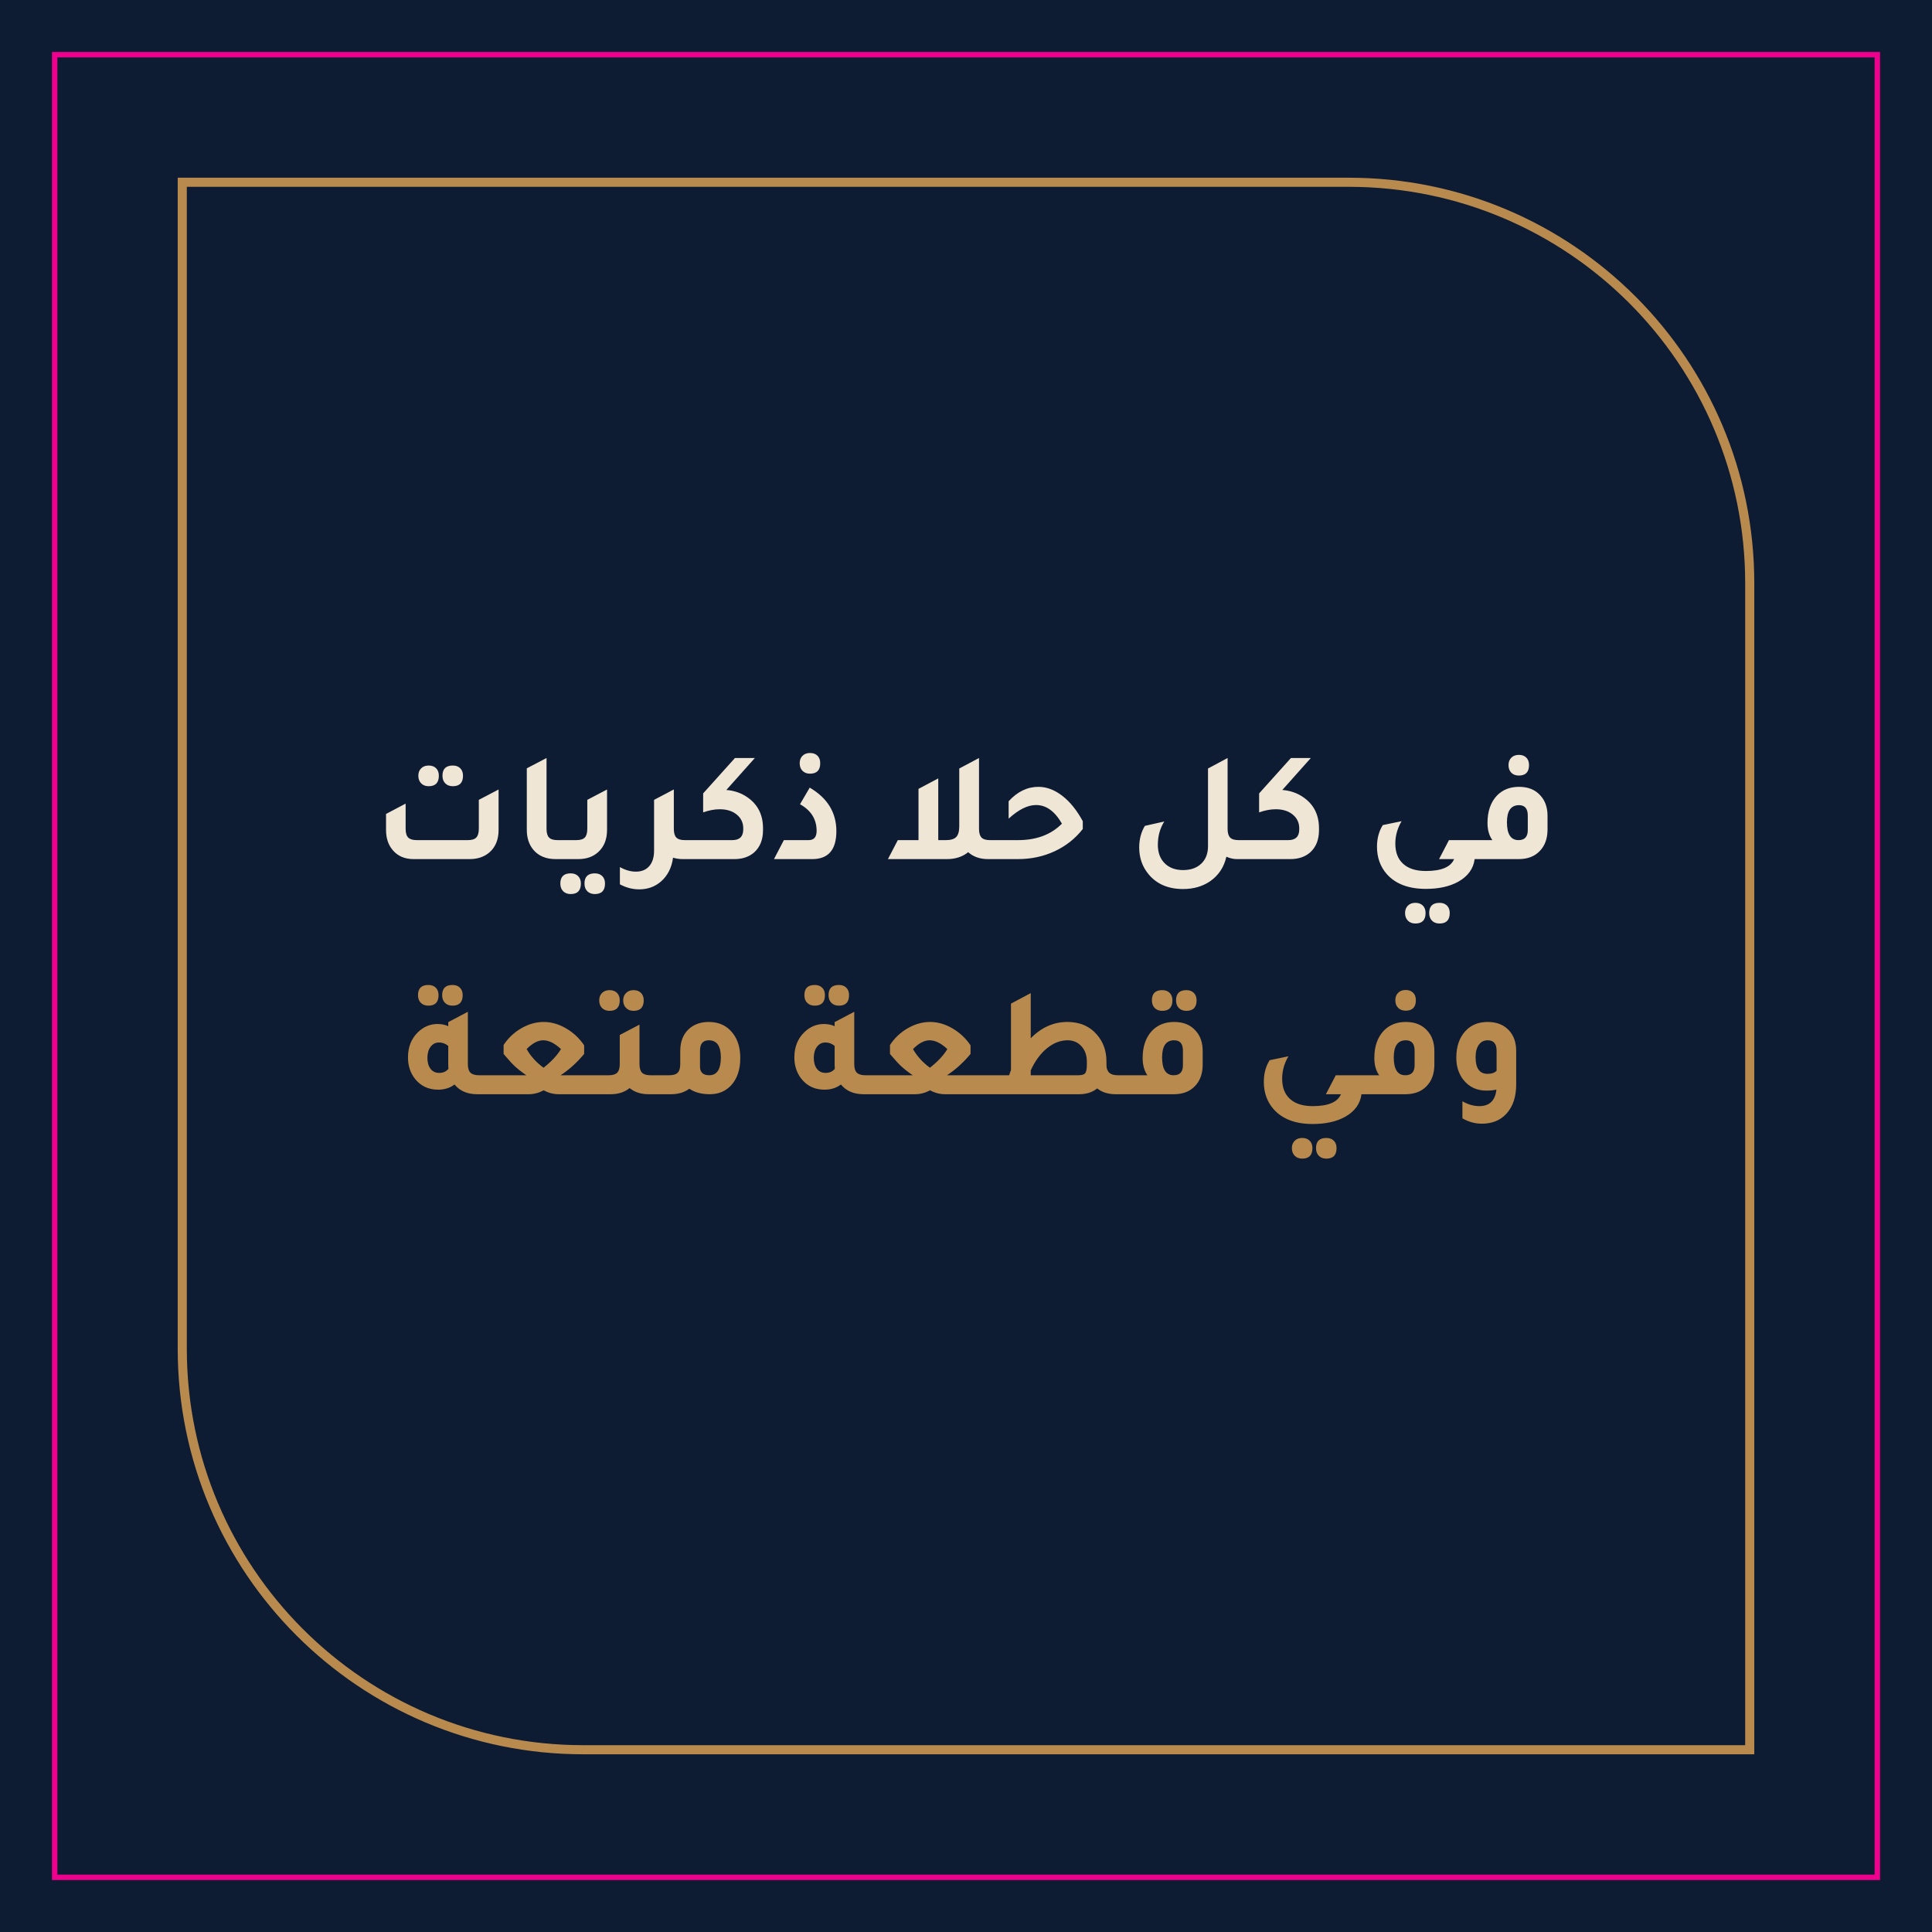
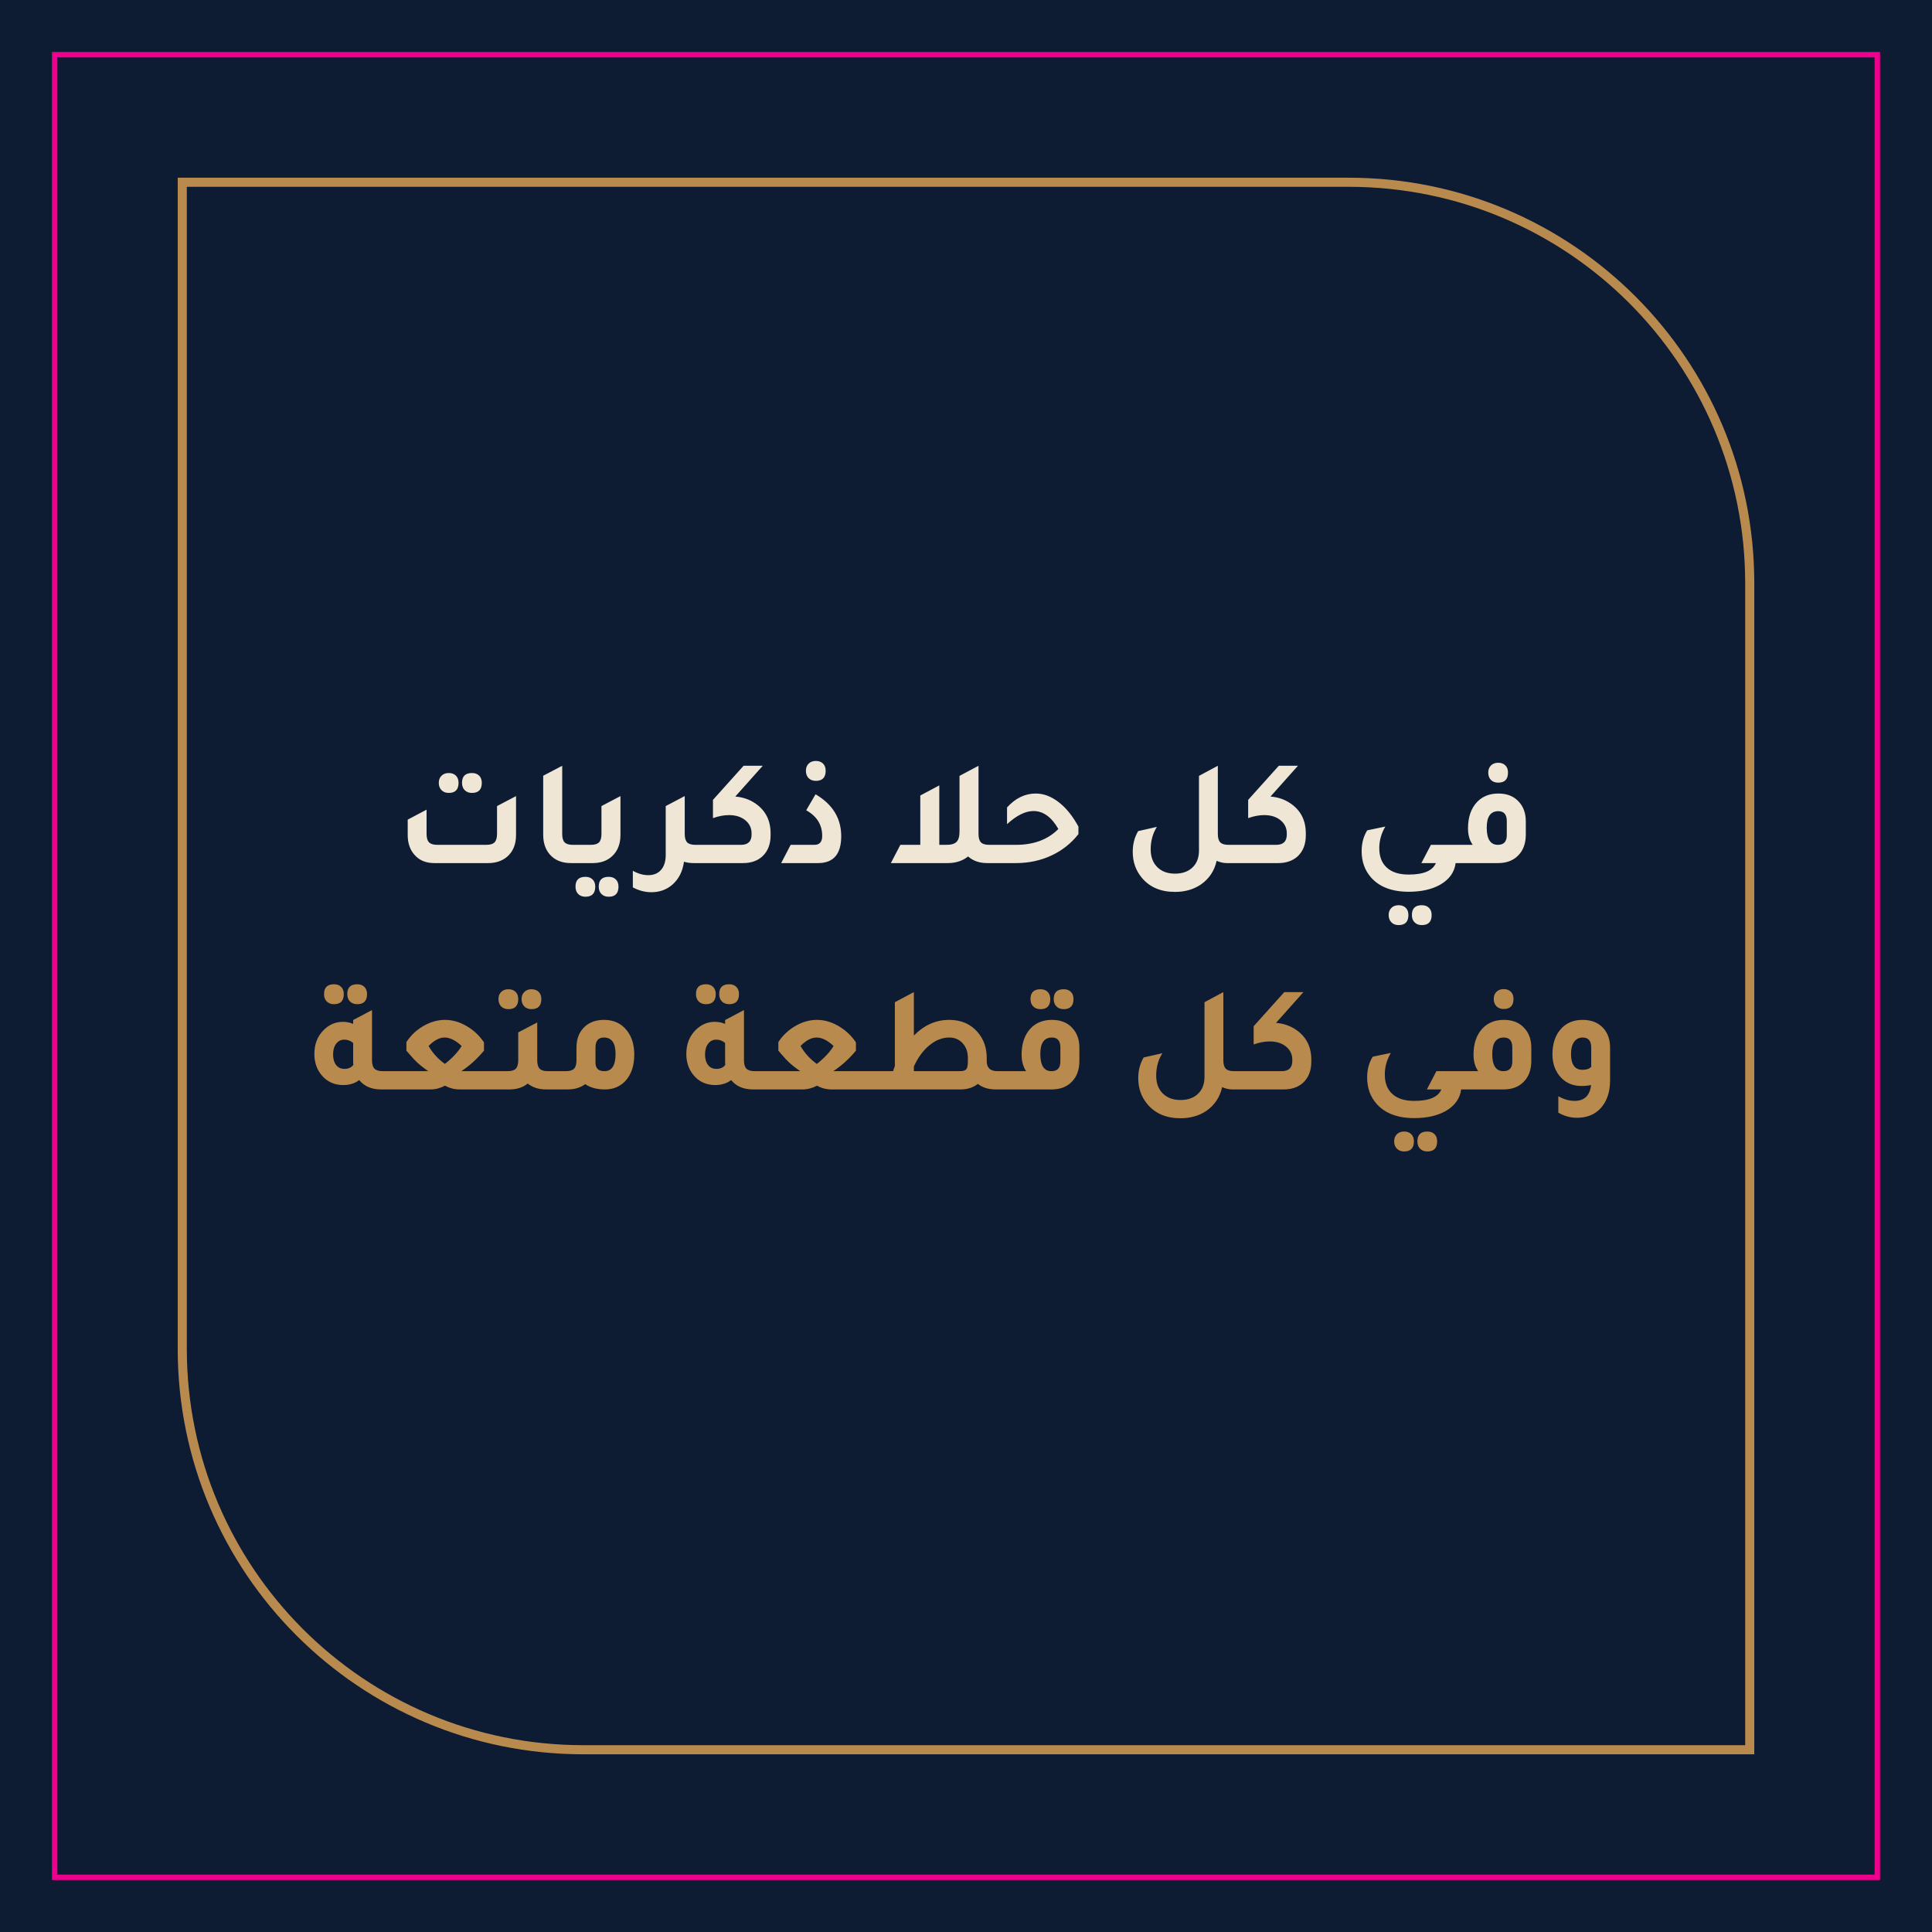
<svg xmlns="http://www.w3.org/2000/svg" width="106.0mm" height="106.0mm" viewBox="-3 -3 106.0 106.0">
  <g id="Background" />
  <g id="Artwork">
    <rect x="-3" y="-3" width="106.0" height="106.0" fill="#0D1B33" />
    <path d="M7 7 H71.0 A22 22 0 0 1 93.0 29 V93.0 H29 A22 22 0 0 1 7 71.0 Z" fill="none" stroke="#B98A4E" stroke-width=".5" />
-     <path d="M20.519 40.136Q20.261 40.136 20.106 39.977Q19.952 39.818 19.952 39.56Q19.952 39.31 20.106 39.155Q20.261 39.001 20.519 39.001Q20.777 39.001 20.928 39.151Q21.078 39.302 21.078 39.56Q21.078 40.136 20.519 40.136ZM21.844 40.136Q21.586 40.136 21.431 39.981Q21.276 39.826 21.276 39.56Q21.276 39.001 21.844 39.001Q22.102 39.001 22.252 39.151Q22.403 39.302 22.403 39.56Q22.403 40.136 21.844 40.136ZM19.694 44.135Q18.963 44.135 18.55 43.645Q18.18 43.215 18.18 42.535V41.658L19.255 41.09V42.466Q19.255 42.81 19.397 42.952Q19.539 43.094 19.866 43.094H22.669Q22.996 43.094 23.134 42.948Q23.271 42.802 23.271 42.466V40.884L24.355 40.316V42.535Q24.355 43.318 23.865 43.756Q23.435 44.135 22.764 44.135Z M27.485 44.135Q26.703 44.135 26.273 43.636Q25.903 43.206 25.903 42.527V39.155L26.986 38.588V42.475Q26.986 42.81 27.124 42.952Q27.262 43.094 27.588 43.094H28.362V44.135Z M27.846 44.135V43.094H28.62Q28.947 43.094 29.085 42.952Q29.222 42.81 29.222 42.475V40.884L30.306 40.316V42.527Q30.306 43.309 29.824 43.748Q29.403 44.135 28.724 44.135ZM28.311 46.053Q28.053 46.053 27.898 45.898Q27.743 45.743 27.743 45.476Q27.743 44.917 28.311 44.917Q28.569 44.917 28.719 45.068Q28.87 45.218 28.87 45.476Q28.87 46.053 28.311 46.053ZM29.635 46.053Q29.377 46.053 29.222 45.898Q29.068 45.743 29.068 45.476Q29.068 44.917 29.635 44.917Q29.893 44.917 30.044 45.068Q30.194 45.218 30.194 45.476Q30.194 46.053 29.635 46.053Z M34.572 43.094H35.346V44.135H34.468Q34.176 44.135 33.927 44.057Q33.815 44.883 33.264 45.365Q32.766 45.795 32.069 45.795Q31.527 45.795 31.011 45.519V44.573Q31.458 44.823 31.888 44.823Q32.361 44.823 32.624 44.518Q32.886 44.212 32.886 43.67V40.884L33.591 40.514L33.961 40.316V40.325L33.97 40.316V42.475Q33.97 42.81 34.107 42.952Q34.245 43.094 34.572 43.094Z M36.851 40.342Q37.496 40.394 37.986 40.729Q38.863 41.323 38.863 42.441V42.552Q38.863 43.326 38.381 43.765Q37.96 44.135 37.289 44.135H34.83V43.094H37.177Q37.779 43.094 37.779 42.501V42.449Q37.779 41.985 37.422 41.692Q37.066 41.4 36.489 41.4Q36.059 41.4 35.578 41.572V40.531L37.324 38.588H38.416Z M41.443 39.448Q41.185 39.448 41.03 39.293Q40.875 39.138 40.875 38.872Q40.875 38.622 41.03 38.467Q41.185 38.313 41.443 38.313Q41.701 38.313 41.852 38.463Q42.002 38.614 42.002 38.872Q42.002 39.448 41.443 39.448ZM39.465 44.135 40.007 43.094H41.366Q41.804 43.094 41.804 42.587Q41.804 41.632 40.893 41.125L41.426 40.213Q42.888 41.073 42.888 42.604Q42.888 44.135 41.563 44.135Z M51.316 43.094H52.09V44.135H51.213Q50.542 44.135 50.12 43.756Q49.647 44.135 48.959 44.135H45.717L46.259 43.094H47.394V40.282L48.478 39.706V43.094H48.899Q49.295 43.094 49.463 42.922Q49.63 42.75 49.63 42.337V39.164L50.714 38.588V42.475Q50.714 42.81 50.851 42.952Q50.989 43.094 51.316 43.094Z M51.574 44.135V43.094H52.855Q54.369 43.094 55.263 42.191Q54.678 41.168 53.844 41.168Q53.156 41.168 52.339 41.916V40.961Q53.062 40.17 53.973 40.17Q54.644 40.17 55.28 40.66Q55.917 41.151 56.407 42.054V42.484Q55.788 43.275 54.863 43.705Q53.939 44.135 52.847 44.135Z M64.955 43.094H65.85V44.135H64.852Q64.594 44.135 64.285 44.006Q64.095 44.857 63.399 45.347Q62.771 45.777 61.911 45.777Q60.69 45.777 60.019 44.969Q59.503 44.35 59.503 43.498Q59.503 42.828 59.813 42.312L60.879 42.071Q60.526 42.63 60.526 43.352Q60.526 43.989 60.901 44.363Q61.275 44.737 61.911 44.737Q62.539 44.737 62.909 44.384Q63.278 44.032 63.278 43.421V39.164L64.353 38.588V42.475Q64.353 42.81 64.491 42.952Q64.629 43.094 64.955 43.094Z M67.355 40.342Q68 40.394 68.49 40.729Q69.367 41.323 69.367 42.441V42.552Q69.367 43.326 68.886 43.765Q68.464 44.135 67.793 44.135H65.334V43.094H67.682Q68.284 43.094 68.284 42.501V42.449Q68.284 41.985 67.927 41.692Q67.57 41.4 66.994 41.4Q66.564 41.4 66.082 41.572V40.531L67.828 38.588H68.92Z M77.907 44.135Q77.804 44.926 77.013 45.373Q76.299 45.769 75.232 45.769Q73.805 45.769 73.082 44.952Q72.549 44.341 72.549 43.455Q72.549 42.776 72.867 42.269L73.899 42.054Q73.555 42.638 73.555 43.283Q73.555 44.006 73.985 44.393Q74.415 44.788 75.232 44.788Q76.505 44.788 76.78 44.135H75.955L76.497 43.094H77.933V44.135ZM74.656 47.669Q74.398 47.669 74.243 47.51Q74.089 47.351 74.089 47.093Q74.089 46.844 74.243 46.689Q74.398 46.534 74.656 46.534Q74.914 46.534 75.065 46.685Q75.215 46.835 75.215 47.093Q75.215 47.669 74.656 47.669ZM75.981 47.669Q75.723 47.669 75.568 47.515Q75.413 47.36 75.413 47.093Q75.413 46.534 75.981 46.534Q76.239 46.534 76.389 46.685Q76.54 46.835 76.54 47.093Q76.54 47.669 75.981 47.669Z M80.332 39.551Q80.074 39.551 79.919 39.396Q79.765 39.241 79.765 38.975Q79.765 38.725 79.919 38.571Q80.074 38.416 80.332 38.416Q80.59 38.416 80.741 38.566Q80.891 38.717 80.891 38.975Q80.891 39.551 80.332 39.551ZM77.494 44.135V43.094H78.879Q78.612 42.724 78.612 42.148Q78.612 41.202 79.128 40.652Q79.593 40.17 80.341 40.17Q81.106 40.17 81.528 40.66Q81.906 41.082 81.906 41.761V42.535Q81.897 43.275 81.467 43.705Q81.046 44.135 80.324 44.135ZM80.822 41.744Q80.822 41.176 80.341 41.176Q79.679 41.176 79.679 42.114Q79.679 43.094 80.315 43.094Q80.822 43.094 80.822 42.544Z" fill="#EFE6D6" />
-     <path d="M20.502 52.176Q20.244 52.176 20.089 52.021Q19.934 51.866 19.934 51.6Q19.934 51.041 20.502 51.041Q20.76 51.041 20.91 51.191Q21.061 51.342 21.061 51.6Q21.061 52.176 20.502 52.176ZM21.826 52.176Q21.568 52.176 21.414 52.021Q21.259 51.866 21.259 51.6Q21.259 51.041 21.826 51.041Q22.084 51.041 22.235 51.191Q22.385 51.342 22.385 51.6Q22.385 52.176 21.826 52.176ZM23.28 55.994H24.054V57.035H23.177Q22.377 57.035 21.938 56.502Q21.568 56.785 21.035 56.785Q20.244 56.785 19.771 56.192Q19.384 55.702 19.384 55.014Q19.384 54.162 19.934 53.629Q20.399 53.182 21.009 53.182Q21.328 53.182 21.594 53.302V53.079L22.669 52.511V55.375Q22.669 55.71 22.811 55.852Q22.953 55.994 23.28 55.994ZM21.594 54.386Q21.371 54.197 21.087 54.197Q20.803 54.197 20.627 54.429Q20.45 54.661 20.45 55.04Q20.45 55.418 20.622 55.642Q20.794 55.865 21.095 55.865Q21.422 55.865 21.603 55.642Q21.594 55.573 21.594 55.427Z M27.76 55.994H30.125L30.143 57.035H27.657Q27.219 57.035 26.832 56.82Q26.427 57.035 26.006 57.035H23.538V55.994H25.877Q25.49 55.728 25.232 55.487Q25.086 55.358 24.785 55.005Q24.69 54.893 24.63 54.825V54.334Q25.008 53.758 25.606 53.414Q26.204 53.07 26.832 53.07Q27.451 53.07 28.053 53.419Q28.655 53.767 29.05 54.352V54.825Q28.474 55.521 27.76 55.994ZM26.823 55.581Q27.468 55.074 27.778 54.558Q27.262 54.076 26.806 54.076Q26.367 54.076 25.894 54.558Q26.23 55.151 26.823 55.581Z M30.444 52.46Q30.186 52.46 30.031 52.305Q29.876 52.15 29.876 51.883Q29.876 51.634 30.031 51.479Q30.186 51.324 30.444 51.324Q30.702 51.324 30.852 51.475Q31.003 51.625 31.003 51.883Q31.003 52.46 30.444 52.46ZM31.759 52.46Q31.501 52.46 31.347 52.3Q31.192 52.141 31.192 51.883Q31.192 51.634 31.351 51.479Q31.51 51.324 31.759 51.324Q32.017 51.324 32.168 51.475Q32.318 51.625 32.318 51.883Q32.318 52.46 31.759 52.46ZM32.688 55.994H33.462V57.035H32.585Q31.957 57.035 31.544 56.699Q31.132 57.035 30.504 57.035H29.627V55.994H30.401Q30.727 55.994 30.865 55.852Q31.003 55.71 31.003 55.375V53.784L32.086 53.216V55.375Q32.086 55.71 32.224 55.852Q32.361 55.994 32.688 55.994Z M34.322 54.661Q34.322 53.887 34.804 53.449Q35.225 53.07 35.887 53.07Q36.739 53.07 37.212 53.698Q37.616 54.223 37.616 55.048Q37.616 56.003 37.109 56.553Q36.653 57.035 35.948 57.035Q35.26 57.035 34.821 56.734Q34.408 57.035 33.823 57.035H32.946V55.994H33.72Q34.047 55.994 34.185 55.852Q34.322 55.71 34.322 55.375ZM35.406 55.513Q35.406 55.994 35.913 55.994Q36.55 55.994 36.55 55.014Q36.55 54.076 35.887 54.076Q35.406 54.076 35.406 54.644Z M41.701 52.176Q41.443 52.176 41.288 52.021Q41.133 51.866 41.133 51.6Q41.133 51.041 41.701 51.041Q41.959 51.041 42.11 51.191Q42.26 51.342 42.26 51.6Q42.26 52.176 41.701 52.176ZM43.025 52.176Q42.767 52.176 42.613 52.021Q42.458 51.866 42.458 51.6Q42.458 51.041 43.025 51.041Q43.283 51.041 43.434 51.191Q43.584 51.342 43.584 51.6Q43.584 52.176 43.025 52.176ZM44.479 55.994H45.253V57.035H44.376Q43.576 57.035 43.137 56.502Q42.767 56.785 42.234 56.785Q41.443 56.785 40.97 56.192Q40.583 55.702 40.583 55.014Q40.583 54.162 41.133 53.629Q41.598 53.182 42.208 53.182Q42.527 53.182 42.793 53.302V53.079L43.868 52.511V55.375Q43.868 55.71 44.01 55.852Q44.152 55.994 44.479 55.994ZM42.793 54.386Q42.57 54.197 42.286 54.197Q42.002 54.197 41.826 54.429Q41.649 54.661 41.649 55.04Q41.649 55.418 41.821 55.642Q41.993 55.865 42.294 55.865Q42.621 55.865 42.802 55.642Q42.793 55.573 42.793 55.427Z M48.959 55.994H51.324L51.342 57.035H48.856Q48.418 57.035 48.031 56.82Q47.626 57.035 47.205 57.035H44.737V55.994H47.076Q46.689 55.728 46.431 55.487Q46.285 55.358 45.984 55.005Q45.889 54.893 45.829 54.825V54.334Q46.207 53.758 46.805 53.414Q47.403 53.07 48.031 53.07Q48.65 53.07 49.252 53.419Q49.854 53.767 50.249 54.352V54.825Q49.673 55.521 48.959 55.994ZM48.022 55.581Q48.667 55.074 48.977 54.558Q48.461 54.076 48.005 54.076Q47.566 54.076 47.093 54.558Q47.429 55.151 48.022 55.581Z M58.316 55.994H59.09V57.035H58.213Q57.594 57.035 57.198 56.717Q56.803 57.035 56.209 57.035H50.826V55.994H52.365L52.468 55.702V52.064L53.552 51.488V53.965Q54.429 53.07 55.564 53.07Q56.588 53.07 57.19 53.775Q57.706 54.369 57.706 55.246V55.427Q57.706 55.994 58.316 55.994ZM56.166 55.994Q56.45 55.994 56.54 55.882Q56.631 55.771 56.631 55.409V55.246Q56.631 54.73 56.334 54.403Q56.037 54.076 55.573 54.076Q54.979 54.076 54.442 54.515Q53.904 54.954 53.552 55.728V55.994Z M60.767 52.46Q60.509 52.46 60.354 52.305Q60.2 52.15 60.2 51.883Q60.2 51.324 60.767 51.324Q61.025 51.324 61.176 51.475Q61.326 51.625 61.326 51.883Q61.326 52.46 60.767 52.46ZM62.092 52.46Q61.834 52.46 61.679 52.305Q61.524 52.15 61.524 51.883Q61.524 51.324 62.092 51.324Q62.35 51.324 62.5 51.475Q62.651 51.625 62.651 51.883Q62.651 52.46 62.092 52.46ZM58.574 57.035V55.994H59.95Q59.692 55.616 59.692 55.048Q59.692 54.102 60.208 53.552Q60.673 53.07 61.421 53.07Q62.186 53.07 62.608 53.56Q62.986 53.982 62.986 54.661V55.435Q62.977 56.175 62.547 56.605Q62.126 57.035 61.404 57.035ZM61.902 54.644Q61.902 54.076 61.421 54.076Q60.759 54.076 60.759 55.014Q60.759 55.994 61.395 55.994Q61.902 55.994 61.902 55.444Z M71.698 57.035Q71.595 57.826 70.803 58.273Q70.09 58.669 69.023 58.669Q67.596 58.669 66.873 57.852Q66.34 57.241 66.34 56.355Q66.34 55.676 66.658 55.169L67.69 54.954Q67.346 55.538 67.346 56.183Q67.346 56.906 67.776 57.293Q68.206 57.688 69.023 57.688Q70.296 57.688 70.571 57.035H69.746L70.287 55.994H71.724V57.035ZM68.447 60.569Q68.189 60.569 68.034 60.41Q67.879 60.251 67.879 59.993Q67.879 59.744 68.034 59.589Q68.189 59.434 68.447 59.434Q68.705 59.434 68.856 59.585Q69.006 59.735 69.006 59.993Q69.006 60.569 68.447 60.569ZM69.771 60.569Q69.513 60.569 69.359 60.415Q69.204 60.26 69.204 59.993Q69.204 59.434 69.771 59.434Q70.029 59.434 70.18 59.585Q70.33 59.735 70.33 59.993Q70.33 60.569 69.771 60.569Z M74.123 52.451Q73.865 52.451 73.71 52.296Q73.555 52.141 73.555 51.875Q73.555 51.625 73.71 51.471Q73.865 51.316 74.123 51.316Q74.381 51.316 74.531 51.466Q74.682 51.617 74.682 51.875Q74.682 52.451 74.123 52.451ZM71.285 57.035V55.994H72.67Q72.403 55.624 72.403 55.048Q72.403 54.102 72.919 53.552Q73.383 53.07 74.132 53.07Q74.897 53.07 75.318 53.56Q75.697 53.982 75.697 54.661V55.435Q75.688 56.175 75.258 56.605Q74.837 57.035 74.114 57.035ZM74.613 54.644Q74.613 54.076 74.132 54.076Q73.469 54.076 73.469 55.014Q73.469 55.994 74.106 55.994Q74.613 55.994 74.613 55.444Z M79.102 56.785Q78.836 56.837 78.552 56.837Q77.761 56.837 77.288 56.244Q76.901 55.745 76.901 55.04Q76.901 54.094 77.417 53.552Q77.873 53.07 78.621 53.07Q79.386 53.07 79.816 53.56Q80.186 53.982 80.186 54.661V56.502Q80.186 57.516 79.653 58.101Q79.154 58.652 78.294 58.652Q77.752 58.652 77.236 58.359V57.422Q77.701 57.688 78.165 57.688Q78.999 57.688 79.102 56.785ZM79.111 54.644Q79.111 54.076 78.621 54.076Q78.311 54.076 78.135 54.326Q77.959 54.575 77.959 55.005Q77.959 55.917 78.612 55.917Q78.956 55.917 79.111 55.745Z" fill="#B98A4E" />
+     <path d="M21.621 40.504Q21.372 40.504 21.223 40.351Q21.074 40.198 21.074 39.95Q21.074 39.71 21.223 39.561Q21.372 39.412 21.621 39.412Q21.869 39.412 22.014 39.556Q22.159 39.701 22.159 39.95Q22.159 40.504 21.621 40.504ZM22.895 40.504Q22.647 40.504 22.498 40.355Q22.349 40.206 22.349 39.95Q22.349 39.412 22.895 39.412Q23.144 39.412 23.289 39.556Q23.434 39.701 23.434 39.95Q23.434 40.504 22.895 40.504ZM20.826 44.354Q20.122 44.354 19.725 43.882Q19.369 43.468 19.369 42.814V41.97L20.404 41.423V42.748Q20.404 43.079 20.54 43.216Q20.677 43.352 20.991 43.352H23.69Q24.005 43.352 24.137 43.211Q24.27 43.071 24.27 42.748V41.225L25.313 40.678V42.814Q25.313 43.567 24.841 43.99Q24.427 44.354 23.781 44.354Z M28.326 44.354Q27.573 44.354 27.159 43.874Q26.803 43.46 26.803 42.806V39.561L27.846 39.014V42.756Q27.846 43.079 27.979 43.216Q28.111 43.352 28.426 43.352H29.171V44.354Z M28.674 44.354V43.352H29.419Q29.734 43.352 29.866 43.216Q29.999 43.079 29.999 42.756V41.225L31.042 40.678V42.806Q31.042 43.559 30.578 43.981Q30.172 44.354 29.518 44.354ZM29.121 46.2Q28.873 46.2 28.724 46.051Q28.575 45.902 28.575 45.645Q28.575 45.107 29.121 45.107Q29.369 45.107 29.514 45.252Q29.659 45.397 29.659 45.645Q29.659 46.2 29.121 46.2ZM30.396 46.2Q30.148 46.2 29.999 46.051Q29.85 45.902 29.85 45.645Q29.85 45.107 30.396 45.107Q30.644 45.107 30.789 45.252Q30.934 45.397 30.934 45.645Q30.934 46.2 30.396 46.2Z M35.148 43.352H35.893V44.354H35.049Q34.767 44.354 34.527 44.279Q34.419 45.074 33.89 45.538Q33.409 45.952 32.739 45.952Q32.217 45.952 31.721 45.687V44.776Q32.151 45.016 32.565 45.016Q33.02 45.016 33.273 44.722Q33.525 44.428 33.525 43.907V41.225L34.204 40.869L34.56 40.678V40.686L34.568 40.678V42.756Q34.568 43.079 34.701 43.216Q34.833 43.352 35.148 43.352Z M37.342 40.703Q37.963 40.753 38.435 41.076Q39.279 41.647 39.279 42.723V42.831Q39.279 43.576 38.815 43.998Q38.41 44.354 37.764 44.354H35.396V43.352H37.656Q38.236 43.352 38.236 42.781V42.731Q38.236 42.284 37.892 42.003Q37.549 41.721 36.994 41.721Q36.58 41.721 36.117 41.887V40.885L37.797 39.014H38.849Z M41.763 39.842Q41.514 39.842 41.365 39.693Q41.216 39.544 41.216 39.287Q41.216 39.047 41.365 38.898Q41.514 38.749 41.763 38.749Q42.011 38.749 42.156 38.894Q42.301 39.039 42.301 39.287Q42.301 39.842 41.763 39.842ZM39.859 44.354 40.38 43.352H41.688Q42.11 43.352 42.11 42.864Q42.11 41.945 41.233 41.456L41.746 40.579Q43.154 41.407 43.154 42.88Q43.154 44.354 41.879 44.354Z M51.267 43.352H52.012V44.354H51.167Q50.522 44.354 50.116 43.99Q49.661 44.354 48.998 44.354H45.877L46.399 43.352H47.492V40.645L48.535 40.09V43.352H48.94Q49.321 43.352 49.483 43.187Q49.644 43.021 49.644 42.624V39.569L50.687 39.014V42.756Q50.687 43.079 50.82 43.216Q50.952 43.352 51.267 43.352Z M51.515 44.354V43.352H52.749Q54.206 43.352 55.067 42.483Q54.504 41.498 53.701 41.498Q53.038 41.498 52.252 42.218V41.299Q52.947 40.537 53.825 40.537Q54.471 40.537 55.083 41.009Q55.696 41.481 56.168 42.35V42.764Q55.572 43.526 54.682 43.94Q53.792 44.354 52.74 44.354Z M64.397 43.352H65.258V44.354H64.297Q64.049 44.354 63.751 44.23Q63.569 45.049 62.898 45.521Q62.294 45.935 61.466 45.935Q60.29 45.935 59.645 45.157Q59.148 44.561 59.148 43.741Q59.148 43.096 59.446 42.599L60.473 42.367Q60.133 42.905 60.133 43.601Q60.133 44.213 60.493 44.573Q60.853 44.933 61.466 44.933Q62.07 44.933 62.426 44.594Q62.782 44.255 62.782 43.667V39.569L63.817 39.014V42.756Q63.817 43.079 63.95 43.216Q64.082 43.352 64.397 43.352Z M66.706 40.703Q67.327 40.753 67.799 41.076Q68.644 41.647 68.644 42.723V42.831Q68.644 43.576 68.18 43.998Q67.774 44.354 67.129 44.354H64.761V43.352H67.021Q67.601 43.352 67.601 42.781V42.731Q67.601 42.284 67.257 42.003Q66.913 41.721 66.359 41.721Q65.945 41.721 65.481 41.887V40.885L67.162 39.014H68.213Z M76.864 44.354Q76.765 45.116 76.003 45.546Q75.316 45.927 74.29 45.927Q72.915 45.927 72.22 45.14Q71.707 44.553 71.707 43.7Q71.707 43.046 72.013 42.557L73.007 42.35Q72.675 42.913 72.675 43.534Q72.675 44.23 73.089 44.602Q73.503 44.983 74.29 44.983Q75.515 44.983 75.78 44.354H74.985L75.507 43.352H76.889V44.354ZM73.735 47.756Q73.487 47.756 73.338 47.603Q73.189 47.45 73.189 47.202Q73.189 46.962 73.338 46.813Q73.487 46.664 73.735 46.664Q73.983 46.664 74.128 46.809Q74.273 46.953 74.273 47.202Q74.273 47.756 73.735 47.756ZM75.01 47.756Q74.762 47.756 74.613 47.607Q74.464 47.458 74.464 47.202Q74.464 46.664 75.01 46.664Q75.258 46.664 75.403 46.809Q75.548 46.953 75.548 47.202Q75.548 47.756 75.01 47.756Z M79.199 39.941Q78.951 39.941 78.802 39.792Q78.653 39.643 78.653 39.387Q78.653 39.147 78.802 38.998Q78.951 38.849 79.199 38.849Q79.447 38.849 79.592 38.993Q79.737 39.138 79.737 39.387Q79.737 39.941 79.199 39.941ZM76.467 44.354V43.352H77.8Q77.543 42.996 77.543 42.442Q77.543 41.531 78.04 41.001Q78.487 40.537 79.207 40.537Q79.944 40.537 80.35 41.009Q80.714 41.415 80.714 42.069V42.814Q80.706 43.526 80.292 43.94Q79.886 44.354 79.191 44.354ZM79.671 42.052Q79.671 41.506 79.207 41.506Q78.57 41.506 78.57 42.408Q78.57 43.352 79.182 43.352Q79.671 43.352 79.671 42.822Z" fill="#EFE6D6" />
+     <path d="M15.325 52.095Q15.076 52.095 14.927 51.945Q14.778 51.796 14.778 51.54Q14.778 51.002 15.325 51.002Q15.573 51.002 15.718 51.147Q15.863 51.291 15.863 51.54Q15.863 52.095 15.325 52.095ZM16.6 52.095Q16.351 52.095 16.202 51.945Q16.053 51.796 16.053 51.54Q16.053 51.002 16.6 51.002Q16.848 51.002 16.993 51.147Q17.138 51.291 17.138 51.54Q17.138 52.095 16.6 52.095ZM17.999 55.77H18.744V56.772H17.899Q17.129 56.772 16.707 56.259Q16.351 56.532 15.838 56.532Q15.076 56.532 14.621 55.961Q14.248 55.489 14.248 54.826Q14.248 54.007 14.778 53.494Q15.225 53.063 15.813 53.063Q16.119 53.063 16.376 53.179V52.964L17.411 52.417V55.174Q17.411 55.497 17.547 55.634Q17.684 55.77 17.999 55.77ZM16.376 54.222Q16.161 54.04 15.888 54.04Q15.614 54.04 15.445 54.264Q15.275 54.487 15.275 54.851Q15.275 55.216 15.44 55.431Q15.606 55.646 15.896 55.646Q16.21 55.646 16.384 55.431Q16.376 55.365 16.376 55.224Z M22.312 55.77H24.588L24.605 56.772H22.212Q21.79 56.772 21.418 56.565Q21.029 56.772 20.623 56.772H18.247V55.77H20.499Q20.126 55.514 19.878 55.282Q19.737 55.158 19.447 54.818Q19.356 54.711 19.298 54.644V54.172Q19.663 53.618 20.238 53.287Q20.813 52.956 21.418 52.956Q22.014 52.956 22.593 53.291Q23.173 53.626 23.554 54.189V54.644Q22.999 55.315 22.312 55.77ZM21.409 55.373Q22.03 54.884 22.328 54.388Q21.832 53.924 21.393 53.924Q20.971 53.924 20.515 54.388Q20.838 54.959 21.409 55.373Z M24.895 52.368Q24.646 52.368 24.497 52.219Q24.348 52.07 24.348 51.813Q24.348 51.573 24.497 51.424Q24.646 51.275 24.895 51.275Q25.143 51.275 25.288 51.42Q25.433 51.565 25.433 51.813Q25.433 52.368 24.895 52.368ZM26.161 52.368Q25.913 52.368 25.764 52.215Q25.615 52.061 25.615 51.813Q25.615 51.573 25.768 51.424Q25.921 51.275 26.161 51.275Q26.41 51.275 26.555 51.42Q26.7 51.565 26.7 51.813Q26.7 52.368 26.161 52.368ZM27.056 55.77H27.801V56.772H26.956Q26.352 56.772 25.954 56.449Q25.557 56.772 24.953 56.772H24.108V55.77H24.853Q25.168 55.77 25.3 55.634Q25.433 55.497 25.433 55.174V53.643L26.476 53.096V55.174Q26.476 55.497 26.608 55.634Q26.741 55.77 27.056 55.77Z M28.628 54.487Q28.628 53.742 29.092 53.32Q29.498 52.956 30.135 52.956Q30.955 52.956 31.41 53.56Q31.799 54.065 31.799 54.86Q31.799 55.779 31.311 56.308Q30.872 56.772 30.193 56.772Q29.531 56.772 29.109 56.482Q28.711 56.772 28.148 56.772H27.304V55.77H28.049Q28.364 55.77 28.496 55.634Q28.628 55.497 28.628 55.174ZM29.672 55.307Q29.672 55.77 30.16 55.77Q30.773 55.77 30.773 54.826Q30.773 53.924 30.135 53.924Q29.672 53.924 29.672 54.471Z M35.732 52.095Q35.483 52.095 35.334 51.945Q35.185 51.796 35.185 51.54Q35.185 51.002 35.732 51.002Q35.98 51.002 36.125 51.147Q36.27 51.291 36.27 51.54Q36.27 52.095 35.732 52.095ZM37.007 52.095Q36.758 52.095 36.609 51.945Q36.46 51.796 36.46 51.54Q36.46 51.002 37.007 51.002Q37.255 51.002 37.4 51.147Q37.545 51.291 37.545 51.54Q37.545 52.095 37.007 52.095ZM38.406 55.77H39.151V56.772H38.306Q37.536 56.772 37.114 56.259Q36.758 56.532 36.245 56.532Q35.483 56.532 35.028 55.961Q34.655 55.489 34.655 54.826Q34.655 54.007 35.185 53.494Q35.632 53.063 36.22 53.063Q36.526 53.063 36.783 53.179V52.964L37.818 52.417V55.174Q37.818 55.497 37.954 55.634Q38.091 55.77 38.406 55.77ZM36.783 54.222Q36.568 54.04 36.295 54.04Q36.021 54.04 35.852 54.264Q35.682 54.487 35.682 54.851Q35.682 55.216 35.848 55.431Q36.013 55.646 36.303 55.646Q36.617 55.646 36.791 55.431Q36.783 55.365 36.783 55.224Z M42.719 55.77H44.996L45.012 56.772H42.62Q42.197 56.772 41.825 56.565Q41.436 56.772 41.03 56.772H38.654V55.77H40.906Q40.533 55.514 40.285 55.282Q40.144 55.158 39.854 54.818Q39.763 54.711 39.705 54.644V54.172Q40.07 53.618 40.645 53.287Q41.22 52.956 41.825 52.956Q42.421 52.956 43 53.291Q43.58 53.626 43.961 54.189V54.644Q43.406 55.315 42.719 55.77ZM41.816 55.373Q42.437 54.884 42.735 54.388Q42.239 53.924 41.8 53.924Q41.378 53.924 40.922 54.388Q41.245 54.959 41.816 55.373Z M51.726 55.77H52.471V56.772H51.627Q51.031 56.772 50.65 56.466Q50.269 56.772 49.698 56.772H44.515V55.77H45.997L46.097 55.489V51.987L47.14 51.432V53.816Q47.984 52.956 49.077 52.956Q50.062 52.956 50.642 53.634Q51.138 54.206 51.138 55.05V55.224Q51.138 55.77 51.726 55.77ZM49.656 55.77Q49.93 55.77 50.017 55.663Q50.103 55.555 50.103 55.207V55.05Q50.103 54.553 49.818 54.239Q49.532 53.924 49.085 53.924Q48.514 53.924 47.997 54.346Q47.479 54.769 47.14 55.514V55.77Z M54.086 52.368Q53.837 52.368 53.688 52.219Q53.539 52.07 53.539 51.813Q53.539 51.275 54.086 51.275Q54.334 51.275 54.479 51.42Q54.624 51.565 54.624 51.813Q54.624 52.368 54.086 52.368ZM55.36 52.368Q55.112 52.368 54.963 52.219Q54.814 52.07 54.814 51.813Q54.814 51.275 55.36 51.275Q55.609 51.275 55.754 51.42Q55.899 51.565 55.899 51.813Q55.899 52.368 55.36 52.368ZM51.974 56.772V55.77H53.299Q53.051 55.406 53.051 54.86Q53.051 53.949 53.547 53.419Q53.994 52.956 54.715 52.956Q55.452 52.956 55.857 53.427Q56.221 53.833 56.221 54.487V55.232Q56.213 55.944 55.799 56.358Q55.394 56.772 54.698 56.772ZM55.178 54.471Q55.178 53.924 54.715 53.924Q54.077 53.924 54.077 54.826Q54.077 55.77 54.69 55.77Q55.178 55.77 55.178 55.24Z M64.699 55.77H65.56V56.772H64.6Q64.351 56.772 64.053 56.648Q63.871 57.467 63.2 57.939Q62.596 58.353 61.768 58.353Q60.593 58.353 59.947 57.575Q59.45 56.979 59.45 56.159Q59.45 55.514 59.748 55.017L60.775 54.785Q60.435 55.323 60.435 56.019Q60.435 56.631 60.795 56.991Q61.156 57.352 61.768 57.352Q62.373 57.352 62.729 57.012Q63.085 56.673 63.085 56.085V51.987L64.119 51.432V55.174Q64.119 55.497 64.252 55.634Q64.384 55.77 64.699 55.77Z M67.009 53.121Q67.63 53.171 68.101 53.494Q68.946 54.065 68.946 55.141V55.249Q68.946 55.994 68.482 56.416Q68.077 56.772 67.431 56.772H65.063V55.77H67.323Q67.903 55.77 67.903 55.199V55.149Q67.903 54.702 67.559 54.421Q67.216 54.139 66.661 54.139Q66.247 54.139 65.783 54.305V53.303L67.464 51.432H68.515Z M77.167 56.772Q77.067 57.534 76.306 57.964Q75.618 58.345 74.592 58.345Q73.218 58.345 72.522 57.558Q72.009 56.971 72.009 56.118Q72.009 55.464 72.315 54.976L73.309 54.769Q72.978 55.331 72.978 55.952Q72.978 56.648 73.392 57.02Q73.805 57.401 74.592 57.401Q75.817 57.401 76.082 56.772H75.287L75.809 55.77H77.191V56.772ZM74.037 60.175Q73.789 60.175 73.64 60.021Q73.491 59.868 73.491 59.62Q73.491 59.38 73.64 59.231Q73.789 59.082 74.037 59.082Q74.286 59.082 74.43 59.227Q74.575 59.372 74.575 59.62Q74.575 60.175 74.037 60.175ZM75.312 60.175Q75.064 60.175 74.915 60.026Q74.766 59.877 74.766 59.62Q74.766 59.082 75.312 59.082Q75.561 59.082 75.705 59.227Q75.85 59.372 75.85 59.62Q75.85 60.175 75.312 60.175Z M79.501 52.359Q79.253 52.359 79.104 52.21Q78.955 52.061 78.955 51.805Q78.955 51.565 79.104 51.416Q79.253 51.267 79.501 51.267Q79.75 51.267 79.894 51.412Q80.039 51.556 80.039 51.805Q80.039 52.359 79.501 52.359ZM76.769 56.772V55.77H78.102Q77.845 55.414 77.845 54.86Q77.845 53.949 78.342 53.419Q78.789 52.956 79.509 52.956Q80.246 52.956 80.652 53.427Q81.016 53.833 81.016 54.487V55.232Q81.008 55.944 80.594 56.358Q80.188 56.772 79.493 56.772ZM79.973 54.471Q79.973 53.924 79.509 53.924Q78.872 53.924 78.872 54.826Q78.872 55.77 79.485 55.77Q79.973 55.77 79.973 55.24Z M84.295 56.532Q84.038 56.582 83.765 56.582Q83.003 56.582 82.548 56.01Q82.175 55.53 82.175 54.851Q82.175 53.941 82.672 53.419Q83.111 52.956 83.831 52.956Q84.568 52.956 84.982 53.427Q85.338 53.833 85.338 54.487V56.259Q85.338 57.236 84.824 57.799Q84.344 58.328 83.516 58.328Q82.995 58.328 82.498 58.047V57.145Q82.945 57.401 83.392 57.401Q84.195 57.401 84.295 56.532ZM84.303 54.471Q84.303 53.924 83.831 53.924Q83.533 53.924 83.363 54.164Q83.194 54.404 83.194 54.818Q83.194 55.696 83.823 55.696Q84.154 55.696 84.303 55.53Z" fill="#B98A4E" />
  </g>
  <g id="Trim_DoNotPrint">
    <rect width="100.0" height="100.0" fill="none" stroke="#EC008C" stroke-width=".3" />
  </g>
</svg>
